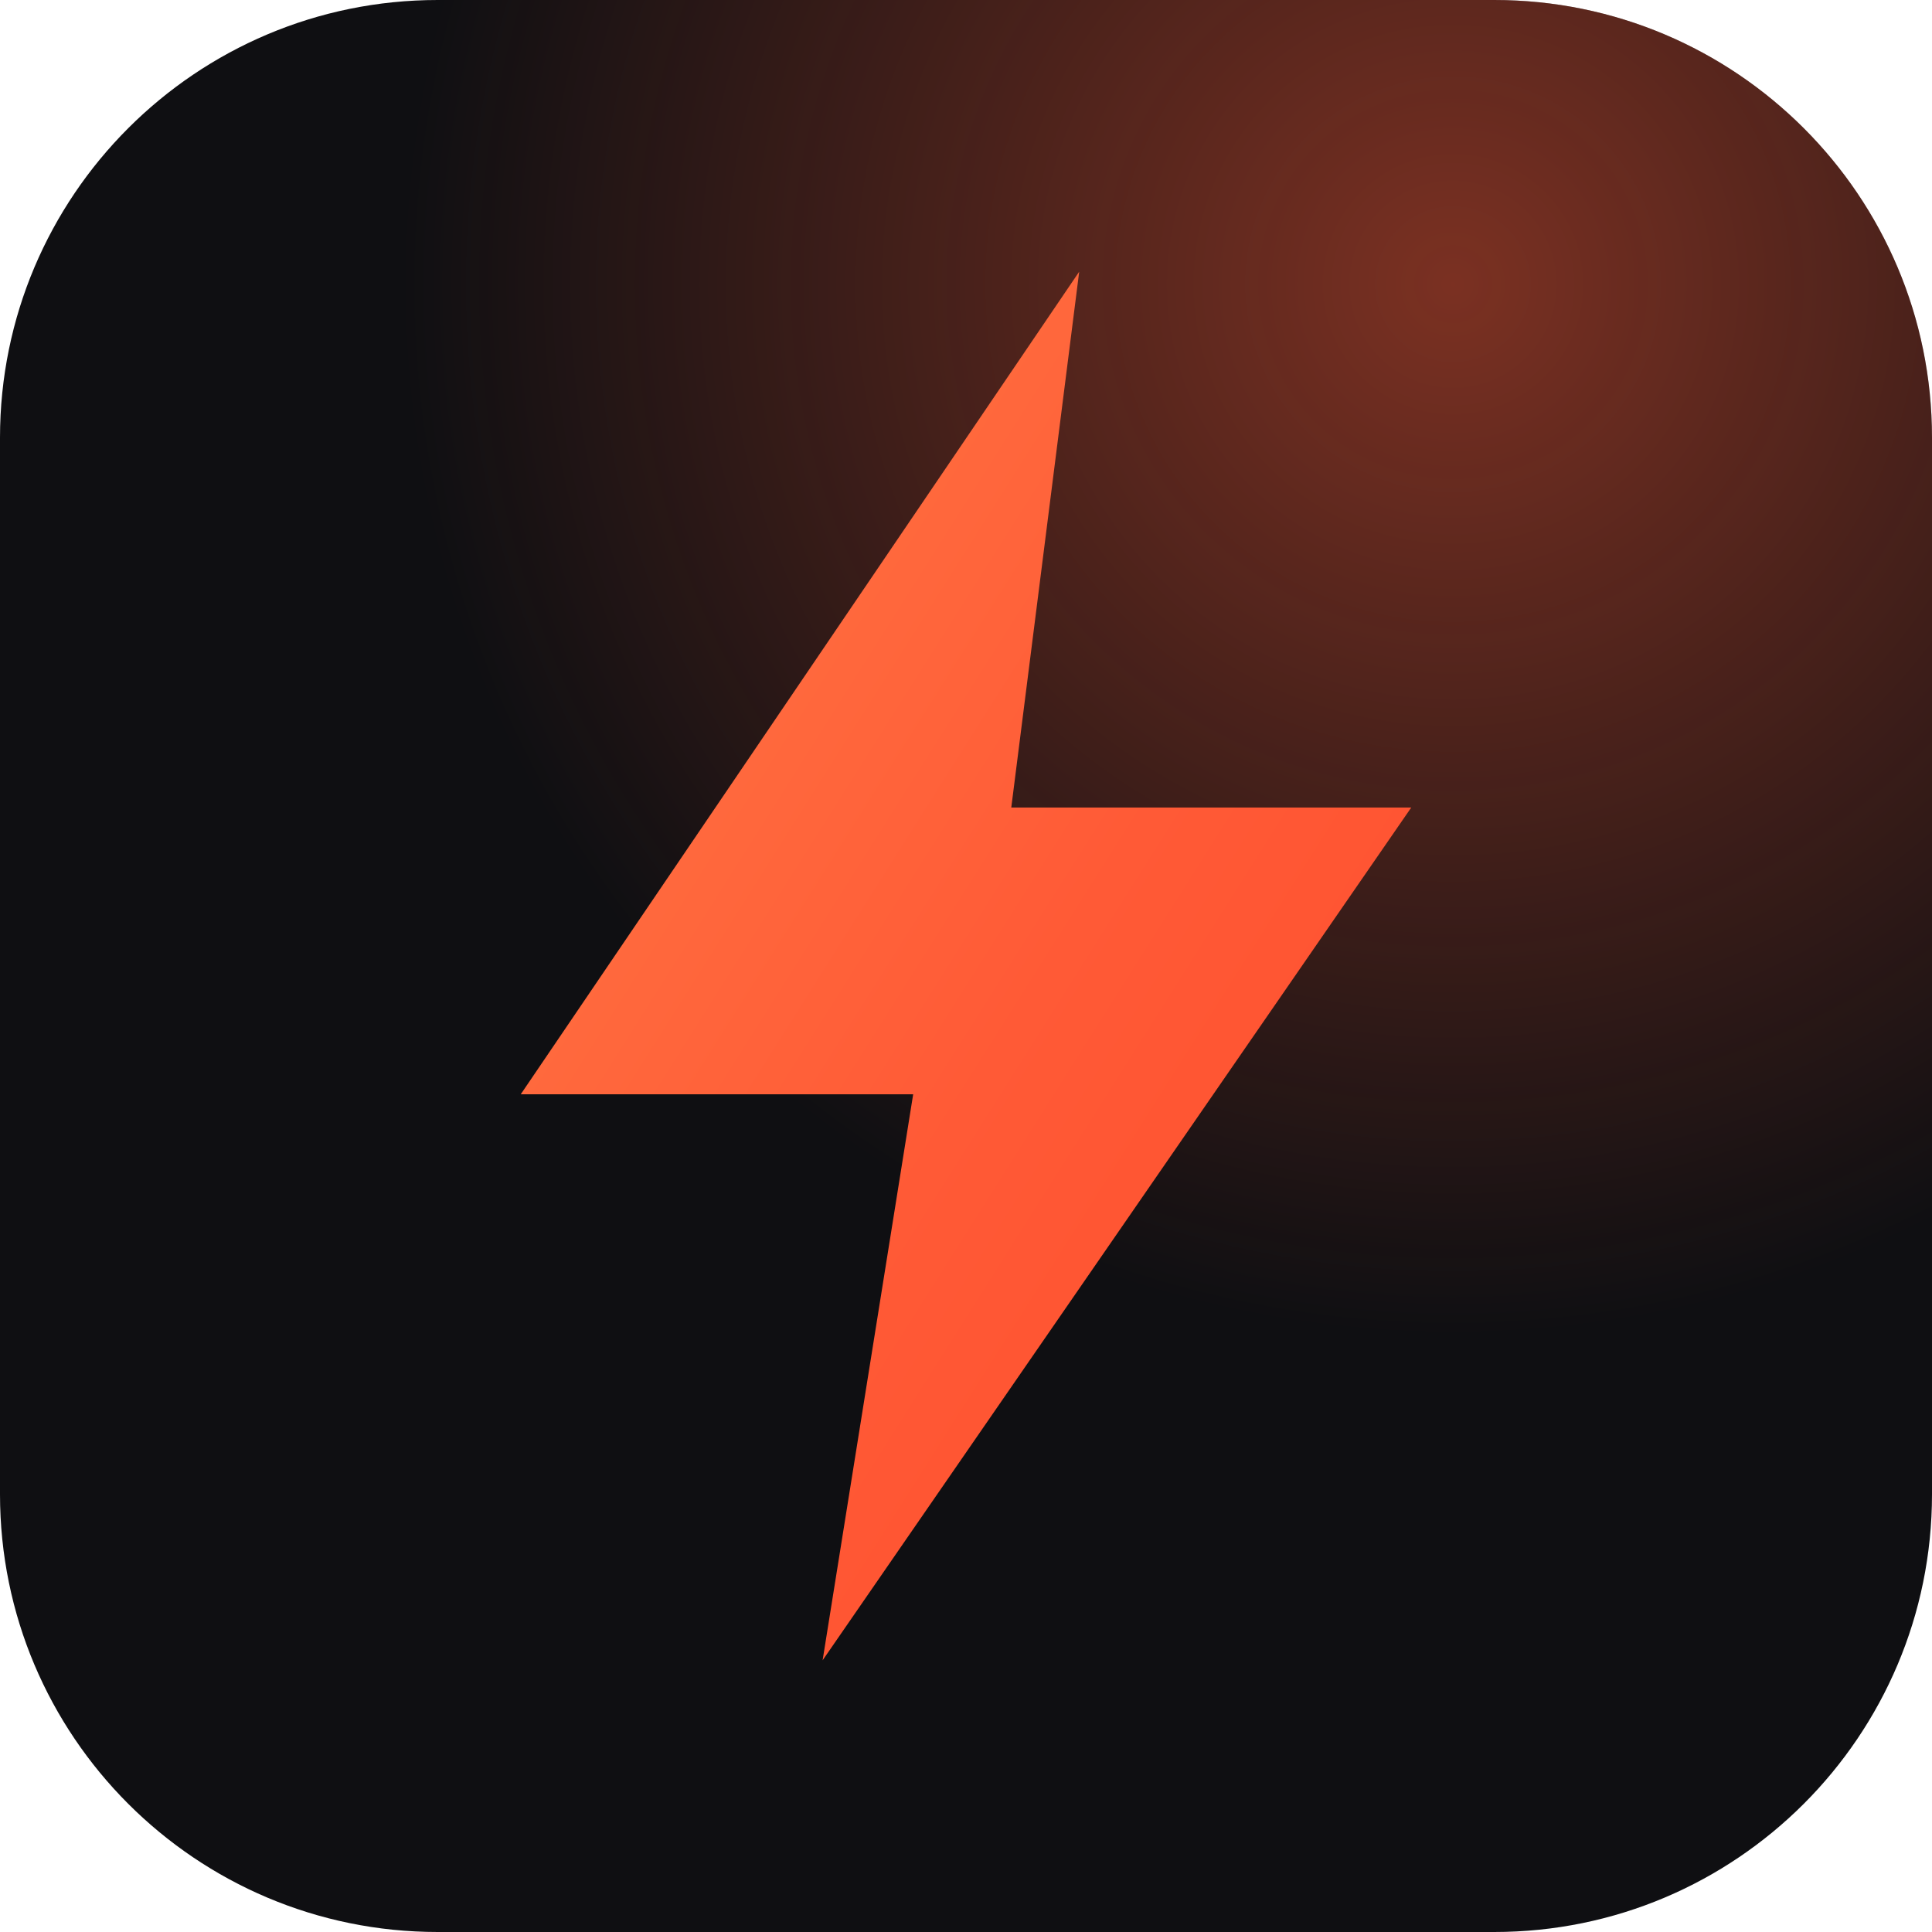
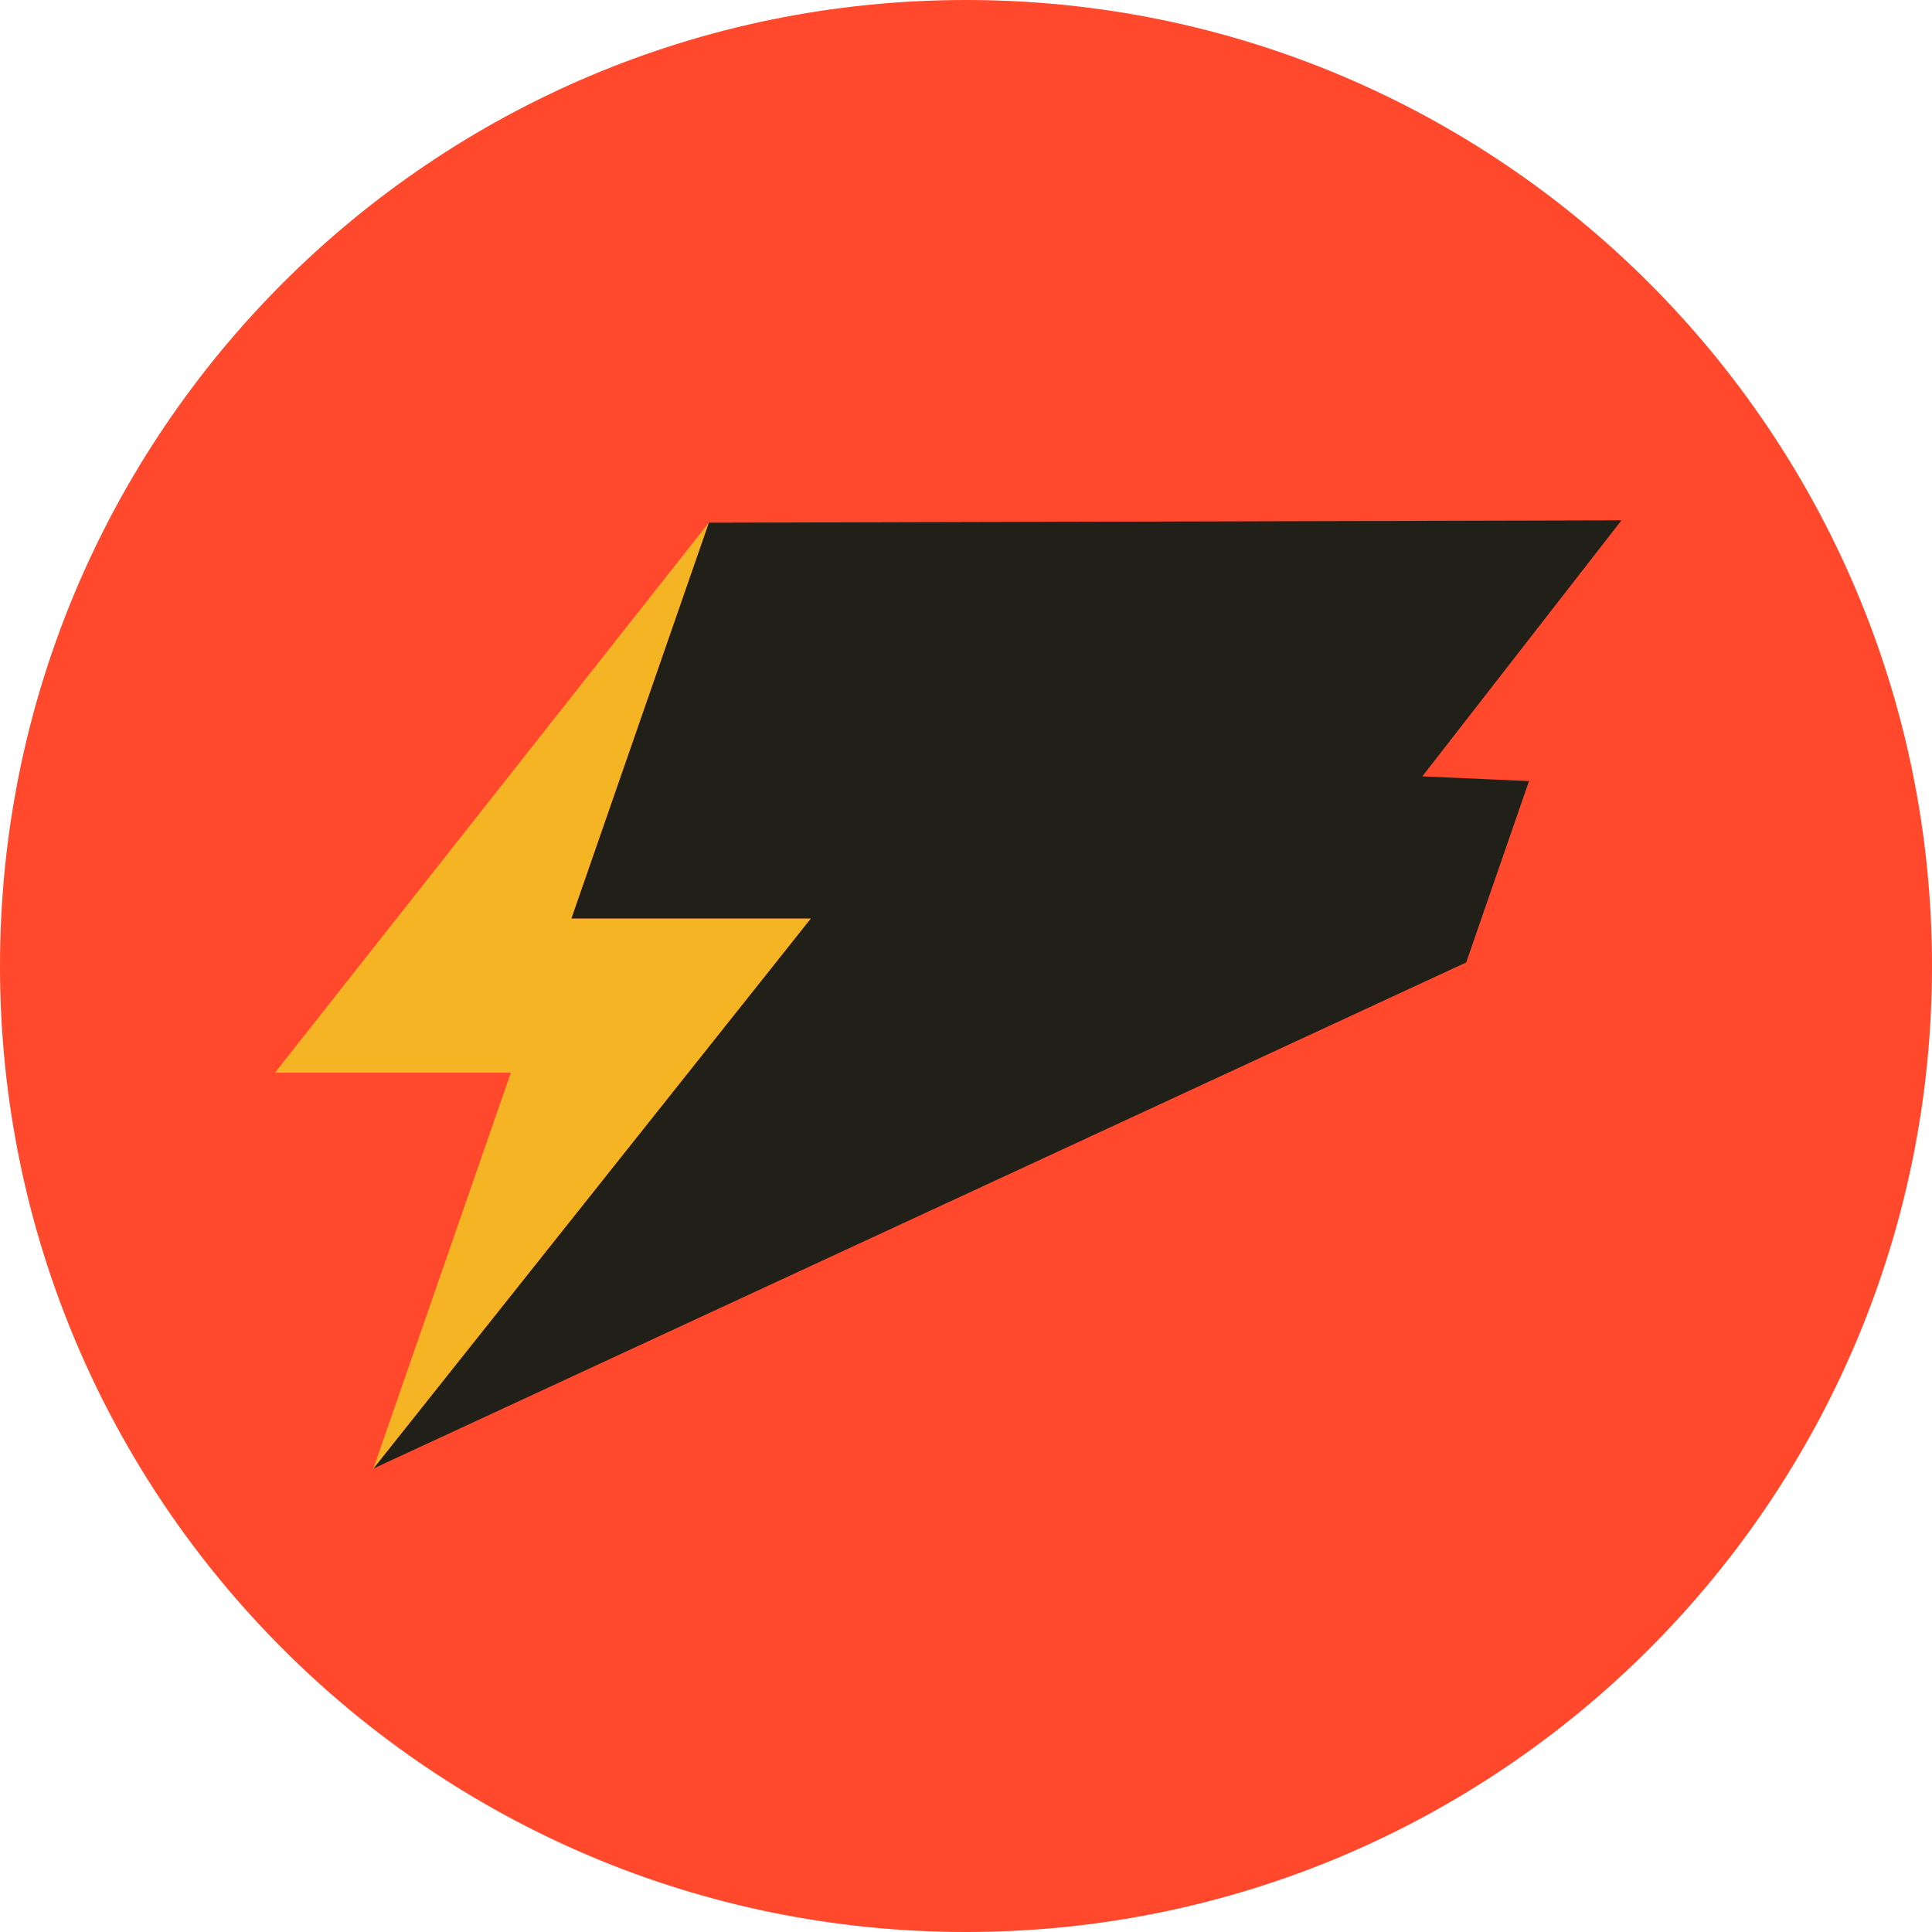
- <svg xmlns="http://www.w3.org/2000/svg" viewBox="0 0 512 512">
-   <defs>
-     <linearGradient id="g" x1="0" y1="0" x2="1" y2="1">
-       <stop offset="0" stop-color="#ff7a45" />
-       <stop offset="0.55" stop-color="#ff5a36" />
-       <stop offset="1" stop-color="#ff4b2b" />
-     </linearGradient>
-     <radialGradient id="glow" cx="0.75" cy="0.15" r="0.9">
-       <stop offset="0" stop-color="#ff5a36" stop-opacity="0.45" />
-       <stop offset="0.6" stop-color="#ff5a36" stop-opacity="0" />
-     </radialGradient>
-   </defs>
-   <rect width="512" height="512" rx="116" fill="#0f0f12" />
-   <rect width="512" height="512" rx="116" fill="url(#glow)" />
-   <path d="M286 72 138 290h104l-24 150 156-226H268l18-142Z" fill="url(#g)" stroke="#1a0704" stroke-width="0" stroke-linejoin="round" />
+ <svg xmlns="http://www.w3.org/2000/svg" viewBox="0 0 1630 1630" role="img" aria-label="Bijlee Run Club">
+   <circle cx="815" cy="815" r="815" fill="#FF482C" />
+   <path d="M598 441L1368 439L1200 655L1290 659L1237 812L315 1239L684 775L482 775Z" fill="#202018" />
+   <path d="M598 441L232 905L431 905L315 1239L684 775L482 775Z" fill="#F4B424" />
</svg>
